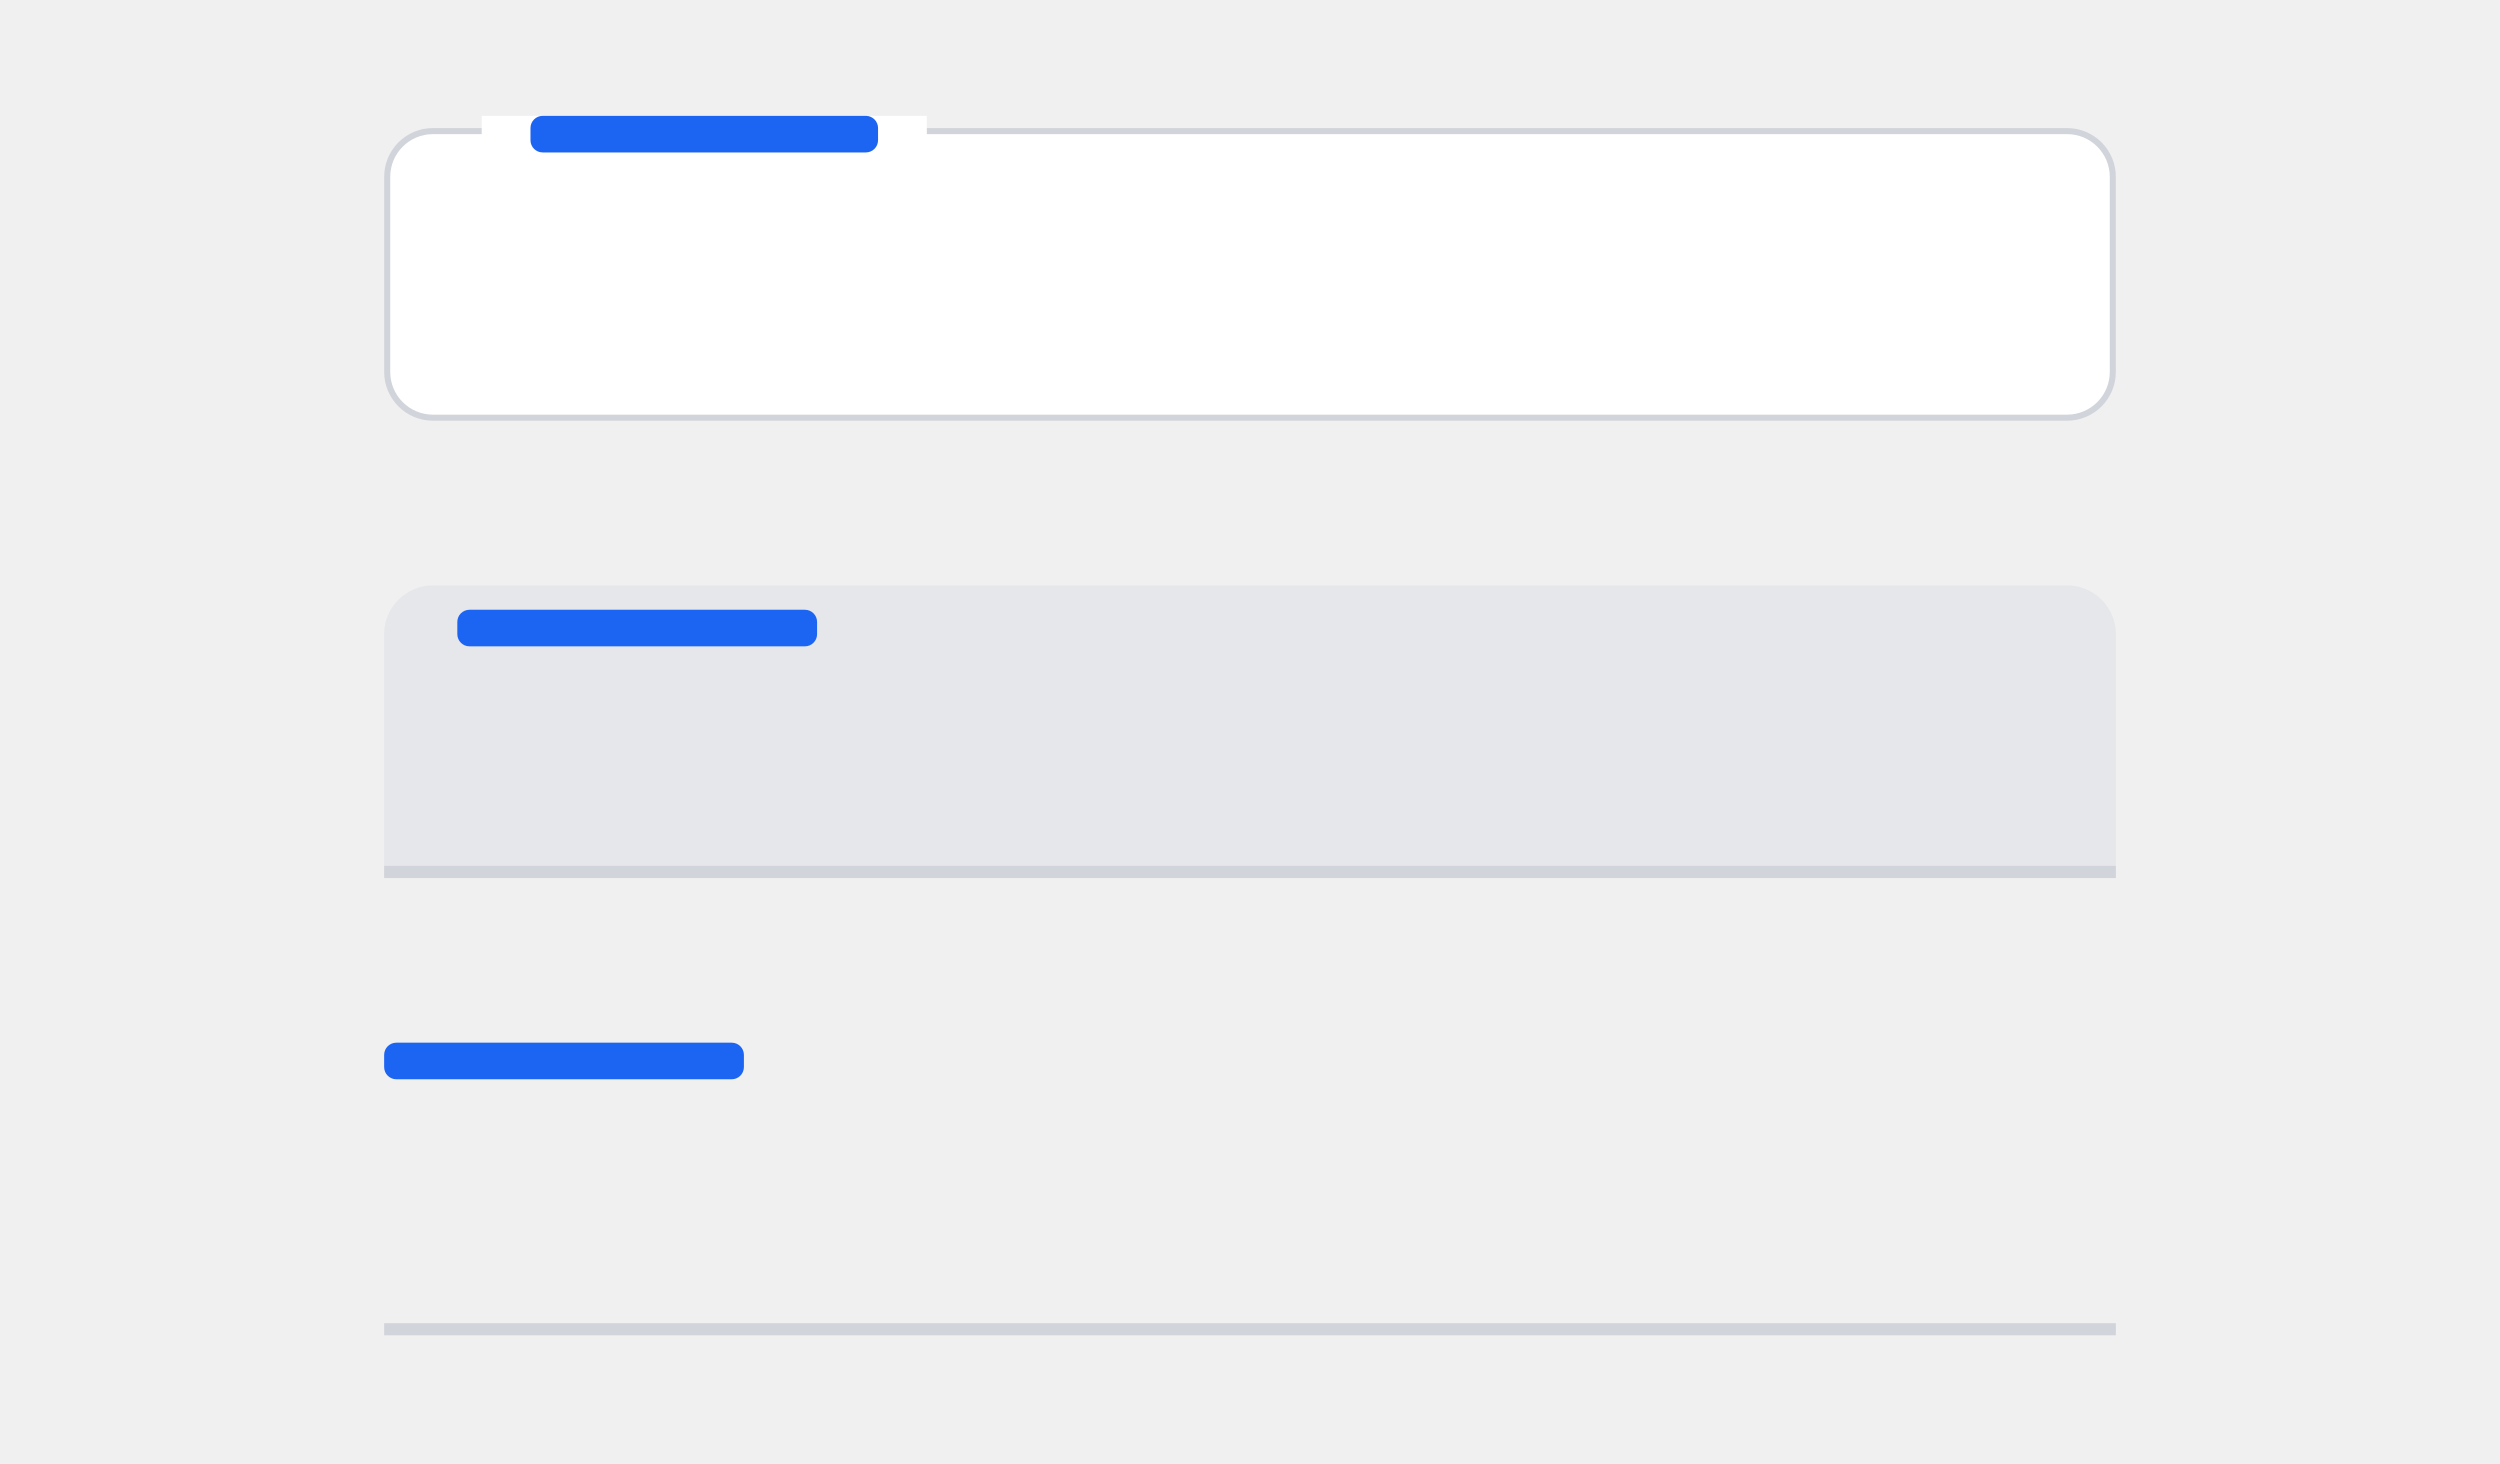
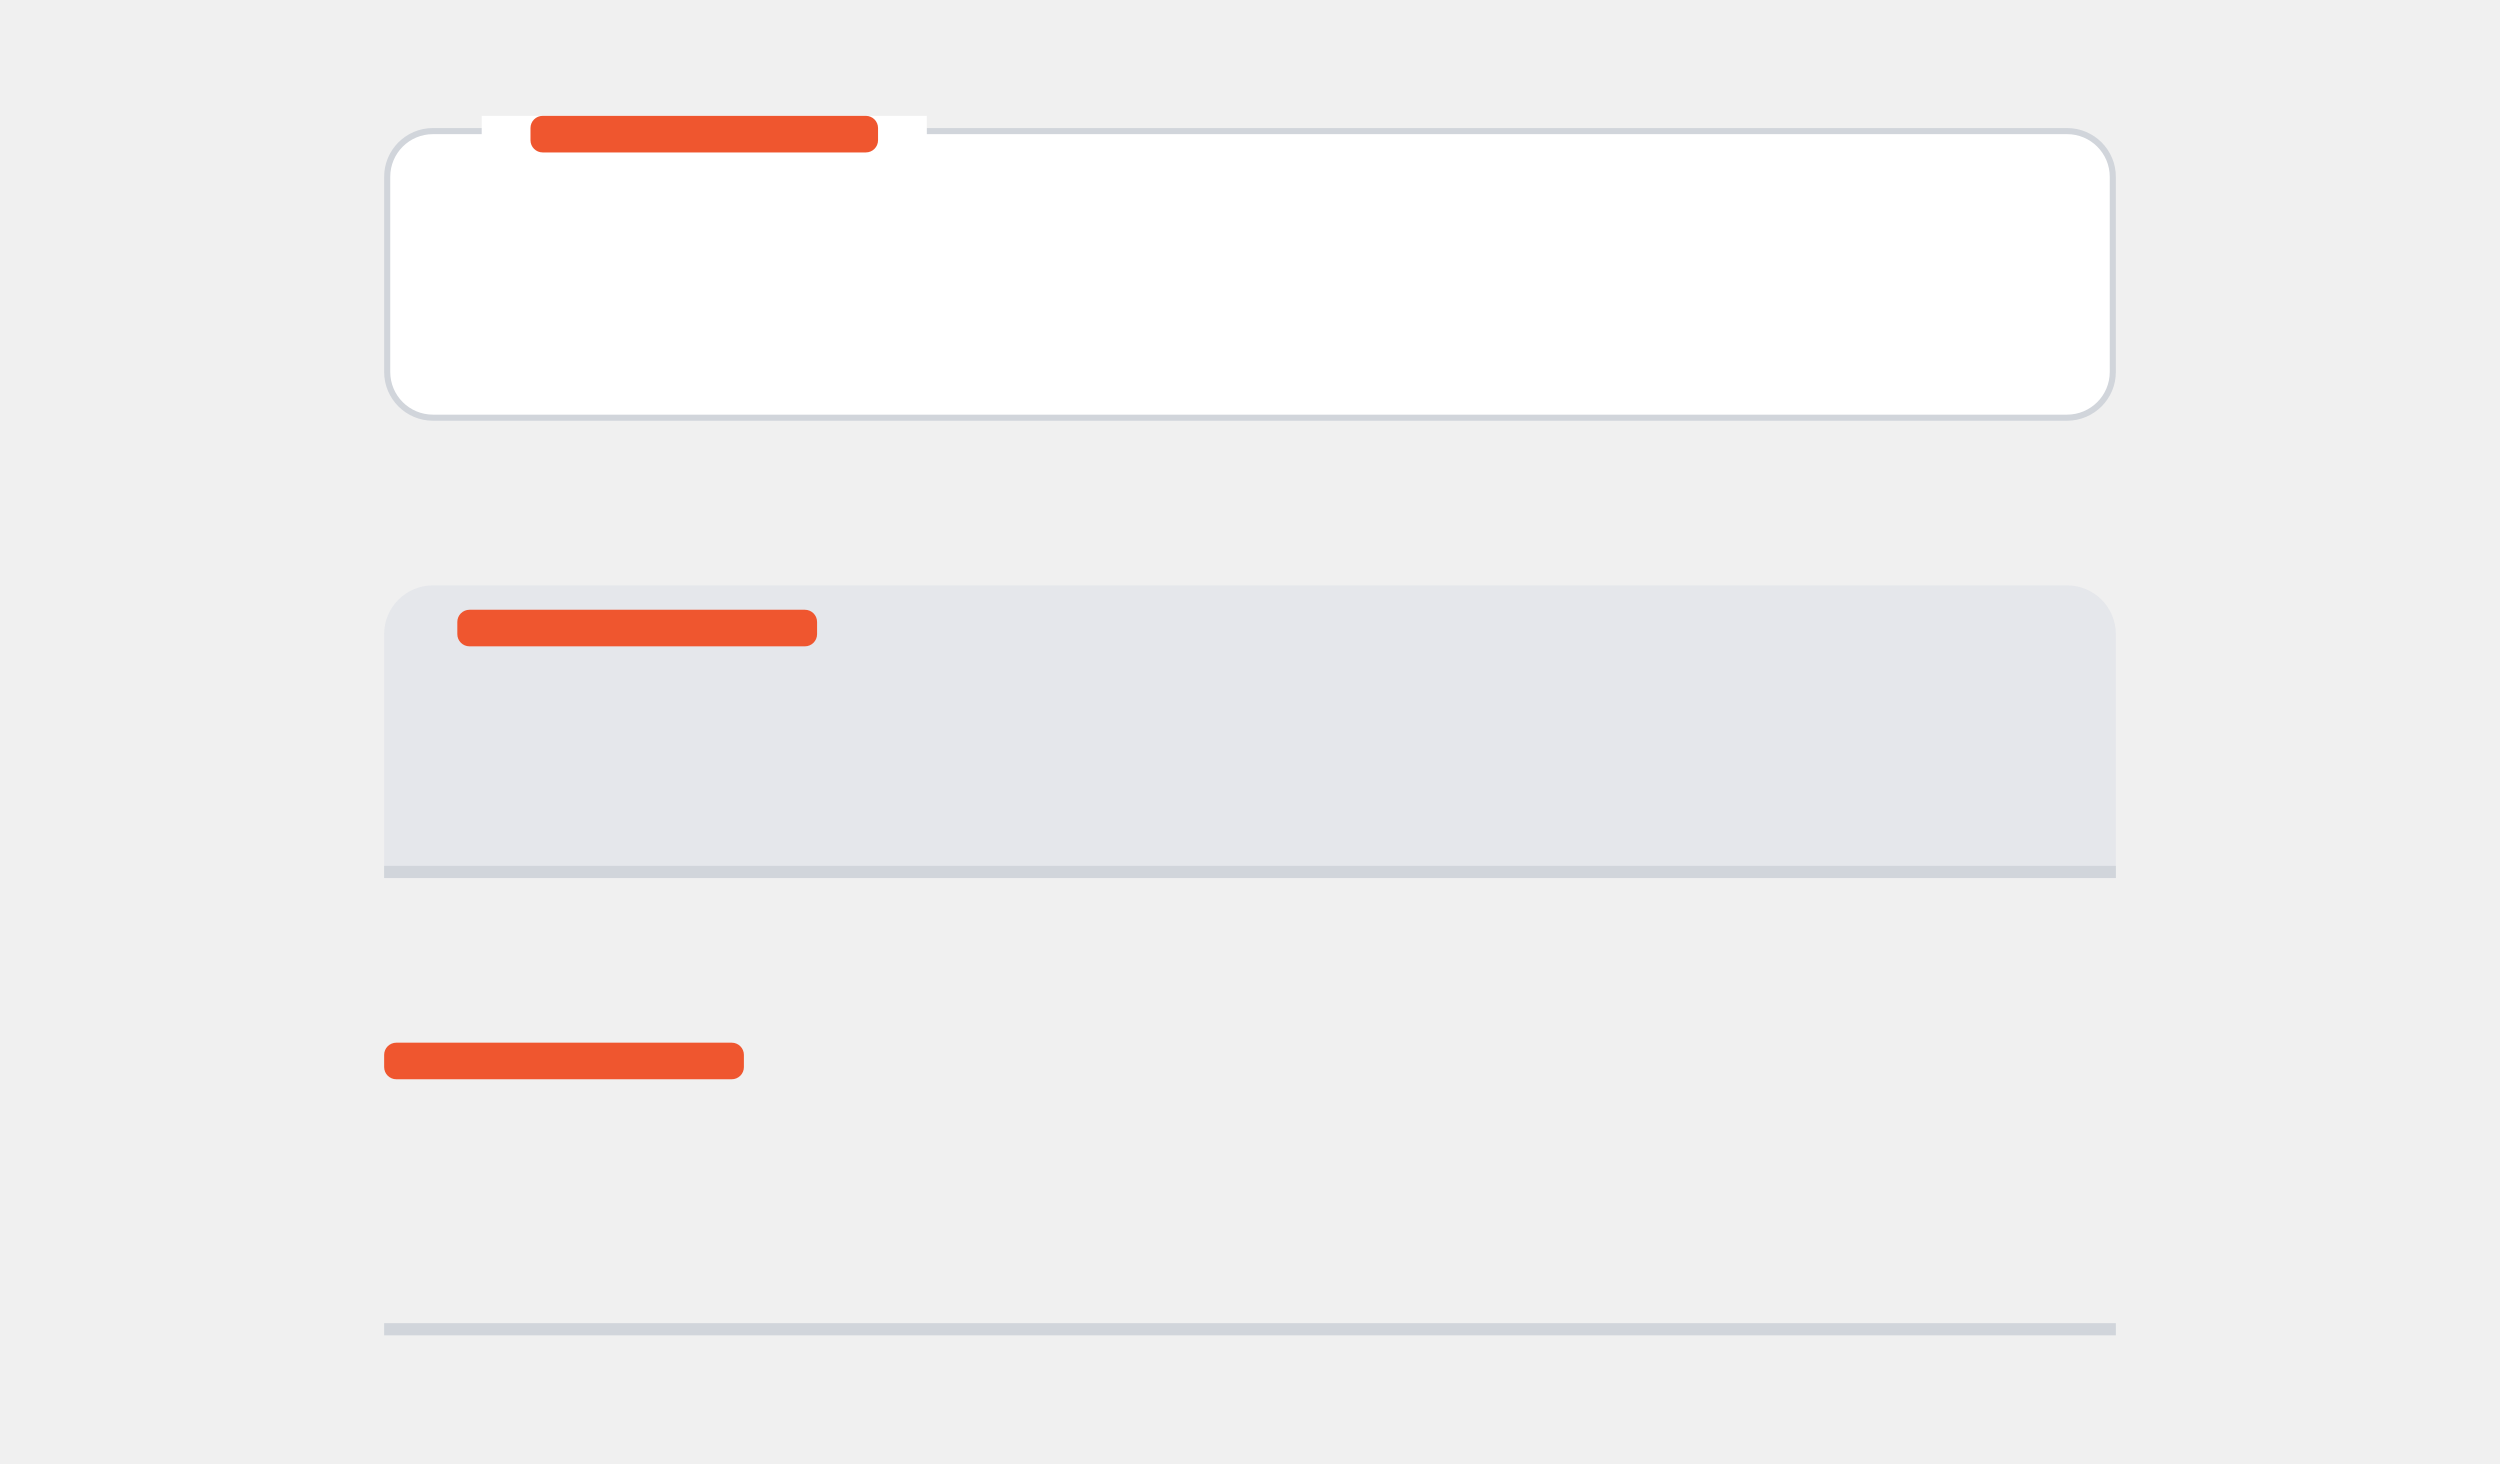
<svg xmlns="http://www.w3.org/2000/svg" width="410" height="240" viewBox="0 0 410 240" fill="none">
  <path d="M63 104C63 99.582 66.582 96 71 96H339C343.418 96 347 99.582 347 104V144H63V104Z" fill="#E5E7EB" />
-   <rect x="75" y="100" width="59" height="6" rx="2" fill="#1C64F2" />
+   <rect x="75" y="100" width="59" height="6" rx="2" fill="#EF562F" />
  <rect x="63" y="142" width="284" height="2" fill="#D1D5DB" />
-   <rect x="63" y="171" width="59" height="6" rx="2" fill="#1C64F2" />
+   <rect x="63" y="171" width="59" height="6" rx="2" fill="#EF562F" />
  <rect x="63" y="217" width="284" height="2" fill="#D1D5DB" />
  <rect x="63.5" y="21.5" width="283" height="47" rx="7.5" fill="white" />
  <rect x="63.5" y="21.5" width="283" height="47" rx="7.5" stroke="#D1D5DB" />
  <rect width="73" height="6" transform="translate(79 19)" fill="white" />
-   <rect x="87" y="19" width="57" height="6" rx="2" fill="#1C64F2" />
+   <rect x="87" y="19" width="57" height="6" rx="2" fill="#EF562F" />
</svg>
